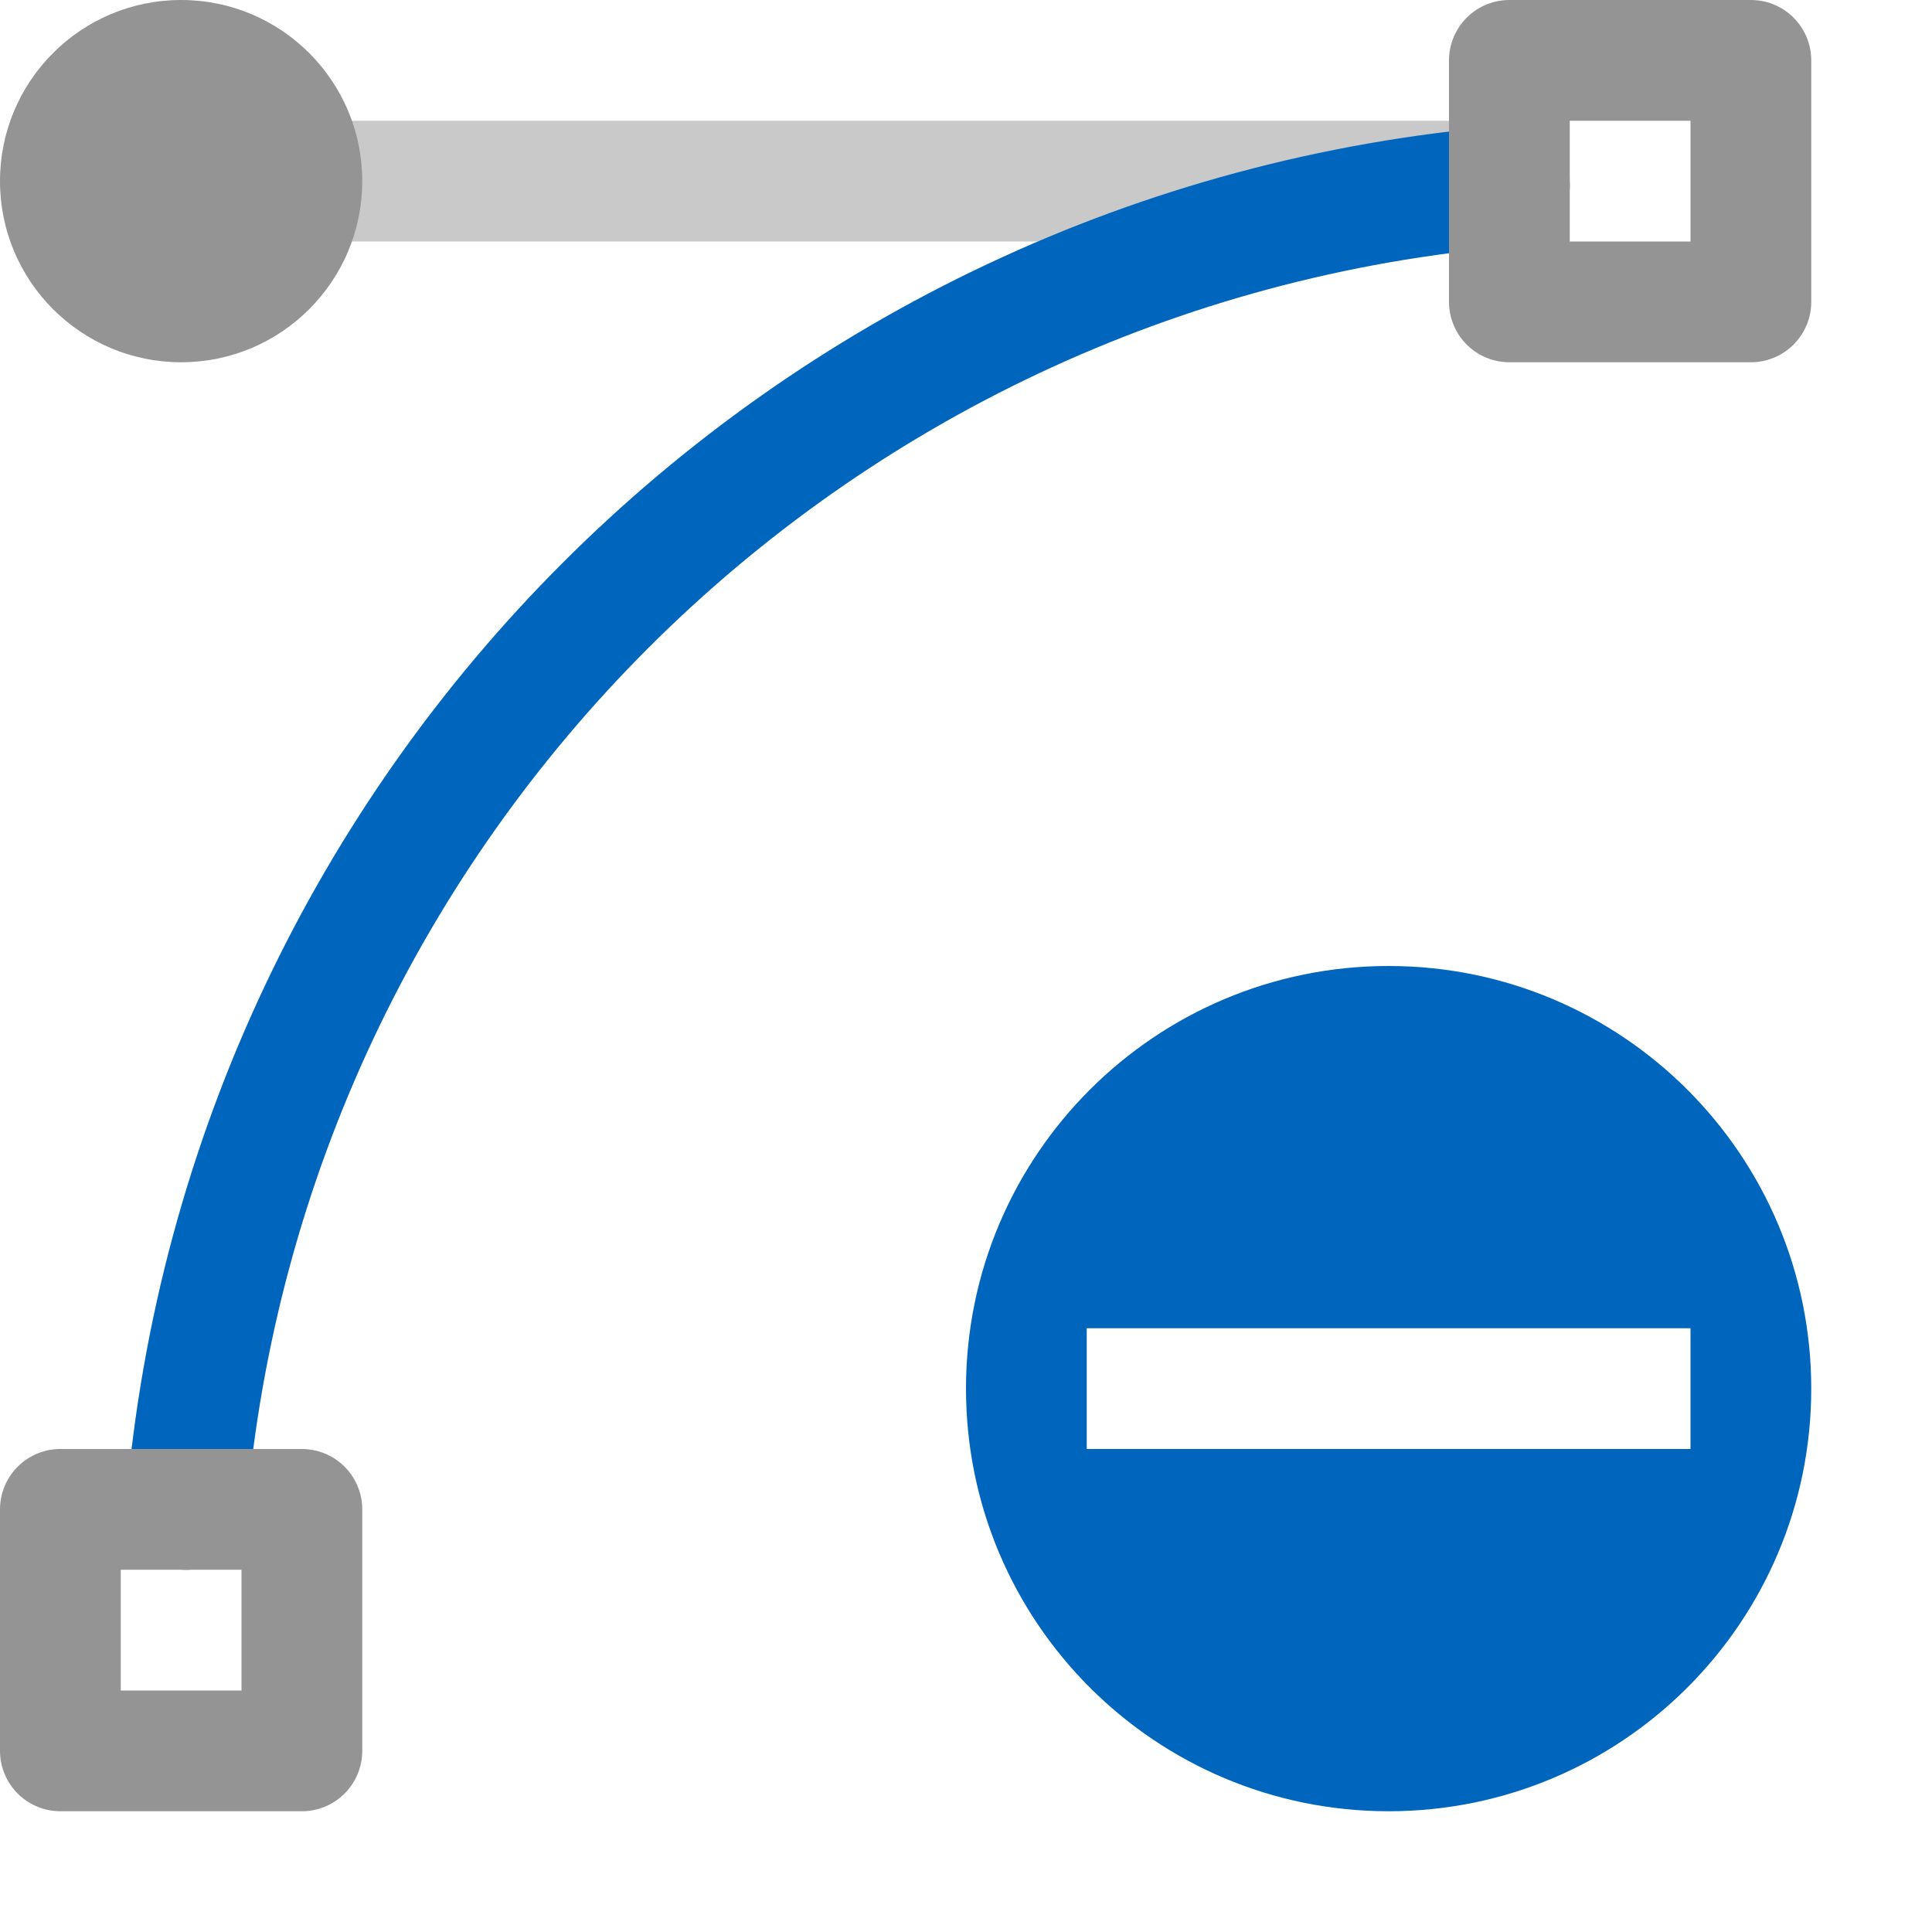
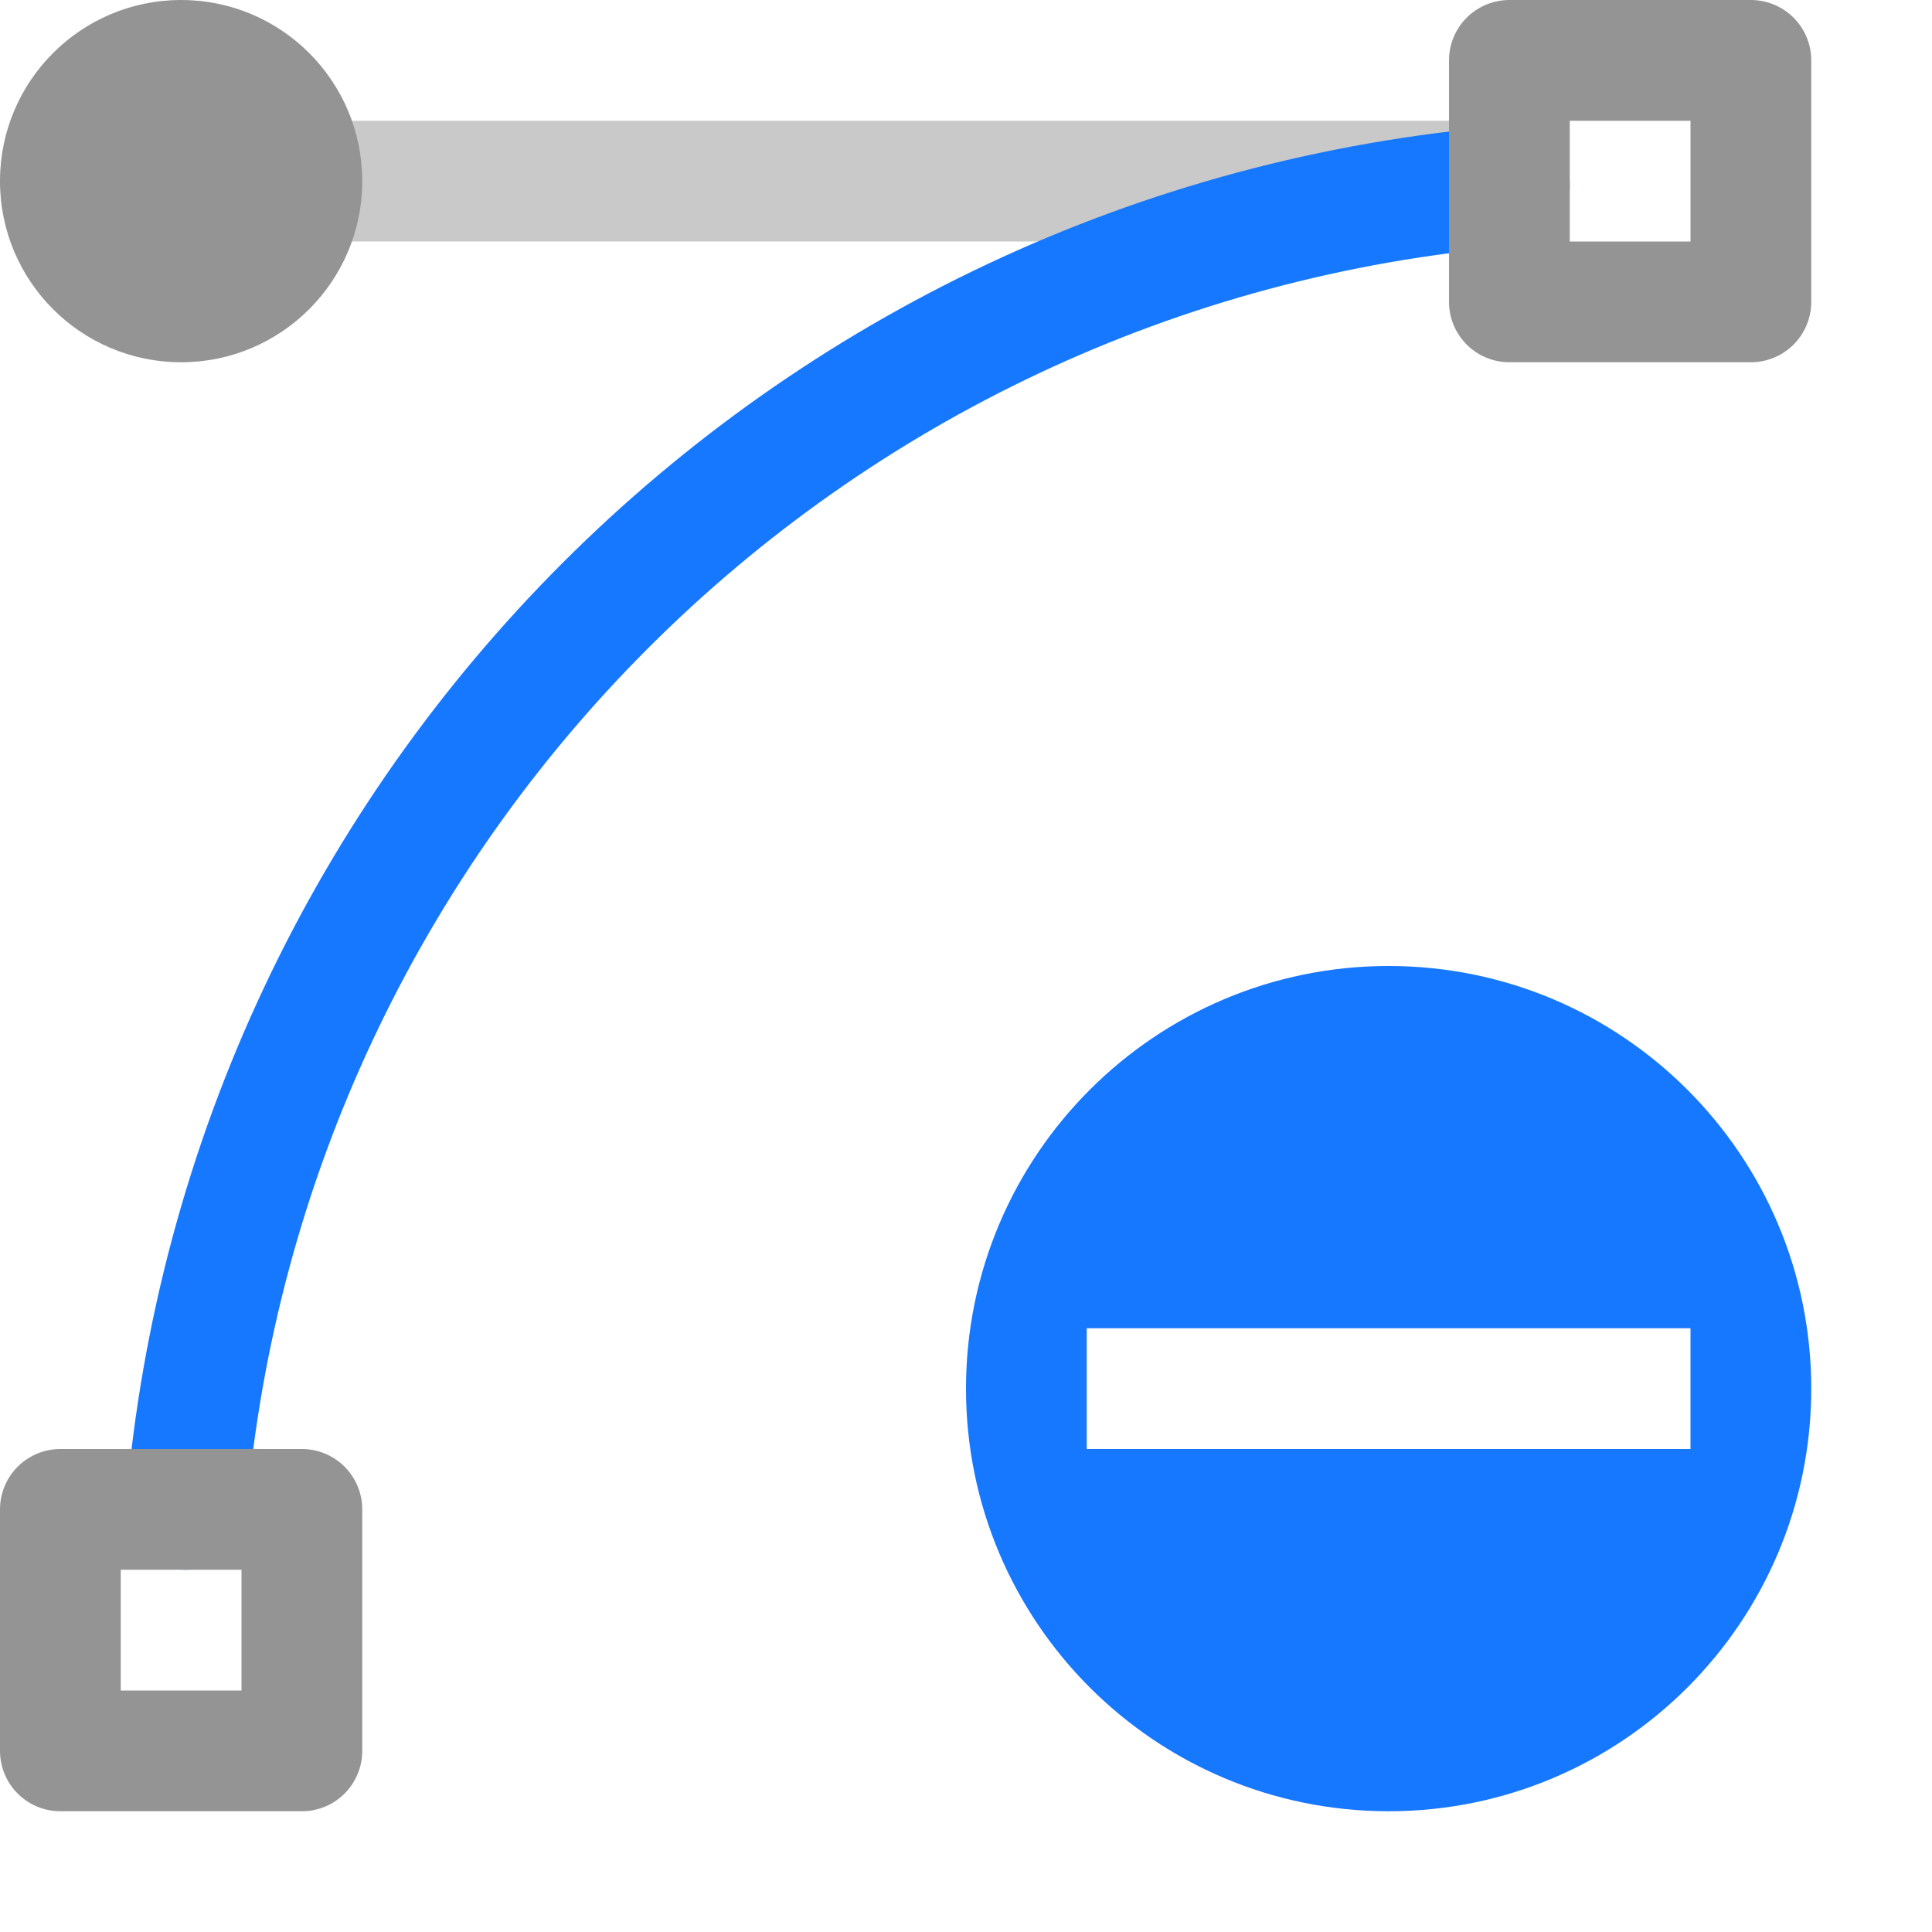
<svg xmlns="http://www.w3.org/2000/svg" width="16" height="16" viewBox="0 0 16 16">
-   <path d="M15,11.5A3.5,3.5,0,1,1,11.5,8,3.5,3.5,0,0,1,15,11.5ZM14,11H9v1h5Z" style="fill:#0066bd" />
+   <path d="M15,11.5A3.5,3.5,0,1,1,11.5,8,3.5,3.5,0,0,1,15,11.5ZM14,11H9v1h5Z" style="fill:#1677ff" />
  <line x1="2.5" y1="1.5" x2="12.5" y2="1.5" style="fill:none;stroke:#949494;stroke-linecap:round;stroke-linejoin:round;opacity:0.5" />
-   <path d="M1.541,12.5A12,12,0,0,1,12.5,1.541" style="fill:none;stroke:#0066bd;stroke-linecap:round;stroke-linejoin:round" />
+   <path d="M1.541,12.5A12,12,0,0,1,12.5,1.541" style="fill:none;stroke:#1677ff;stroke-linecap:round;stroke-linejoin:round" />
  <rect x="12.5" y="0.5" width="2" height="2" style="fill:none;stroke:#949494;stroke-linecap:round;stroke-linejoin:round" />
  <rect x="0.5" y="12.5" width="2" height="2" style="fill:none;stroke:#949494;stroke-linecap:round;stroke-linejoin:round" />
  <circle cx="1.5" cy="1.5" r="1.5" style="fill:#949494" />
</svg>
